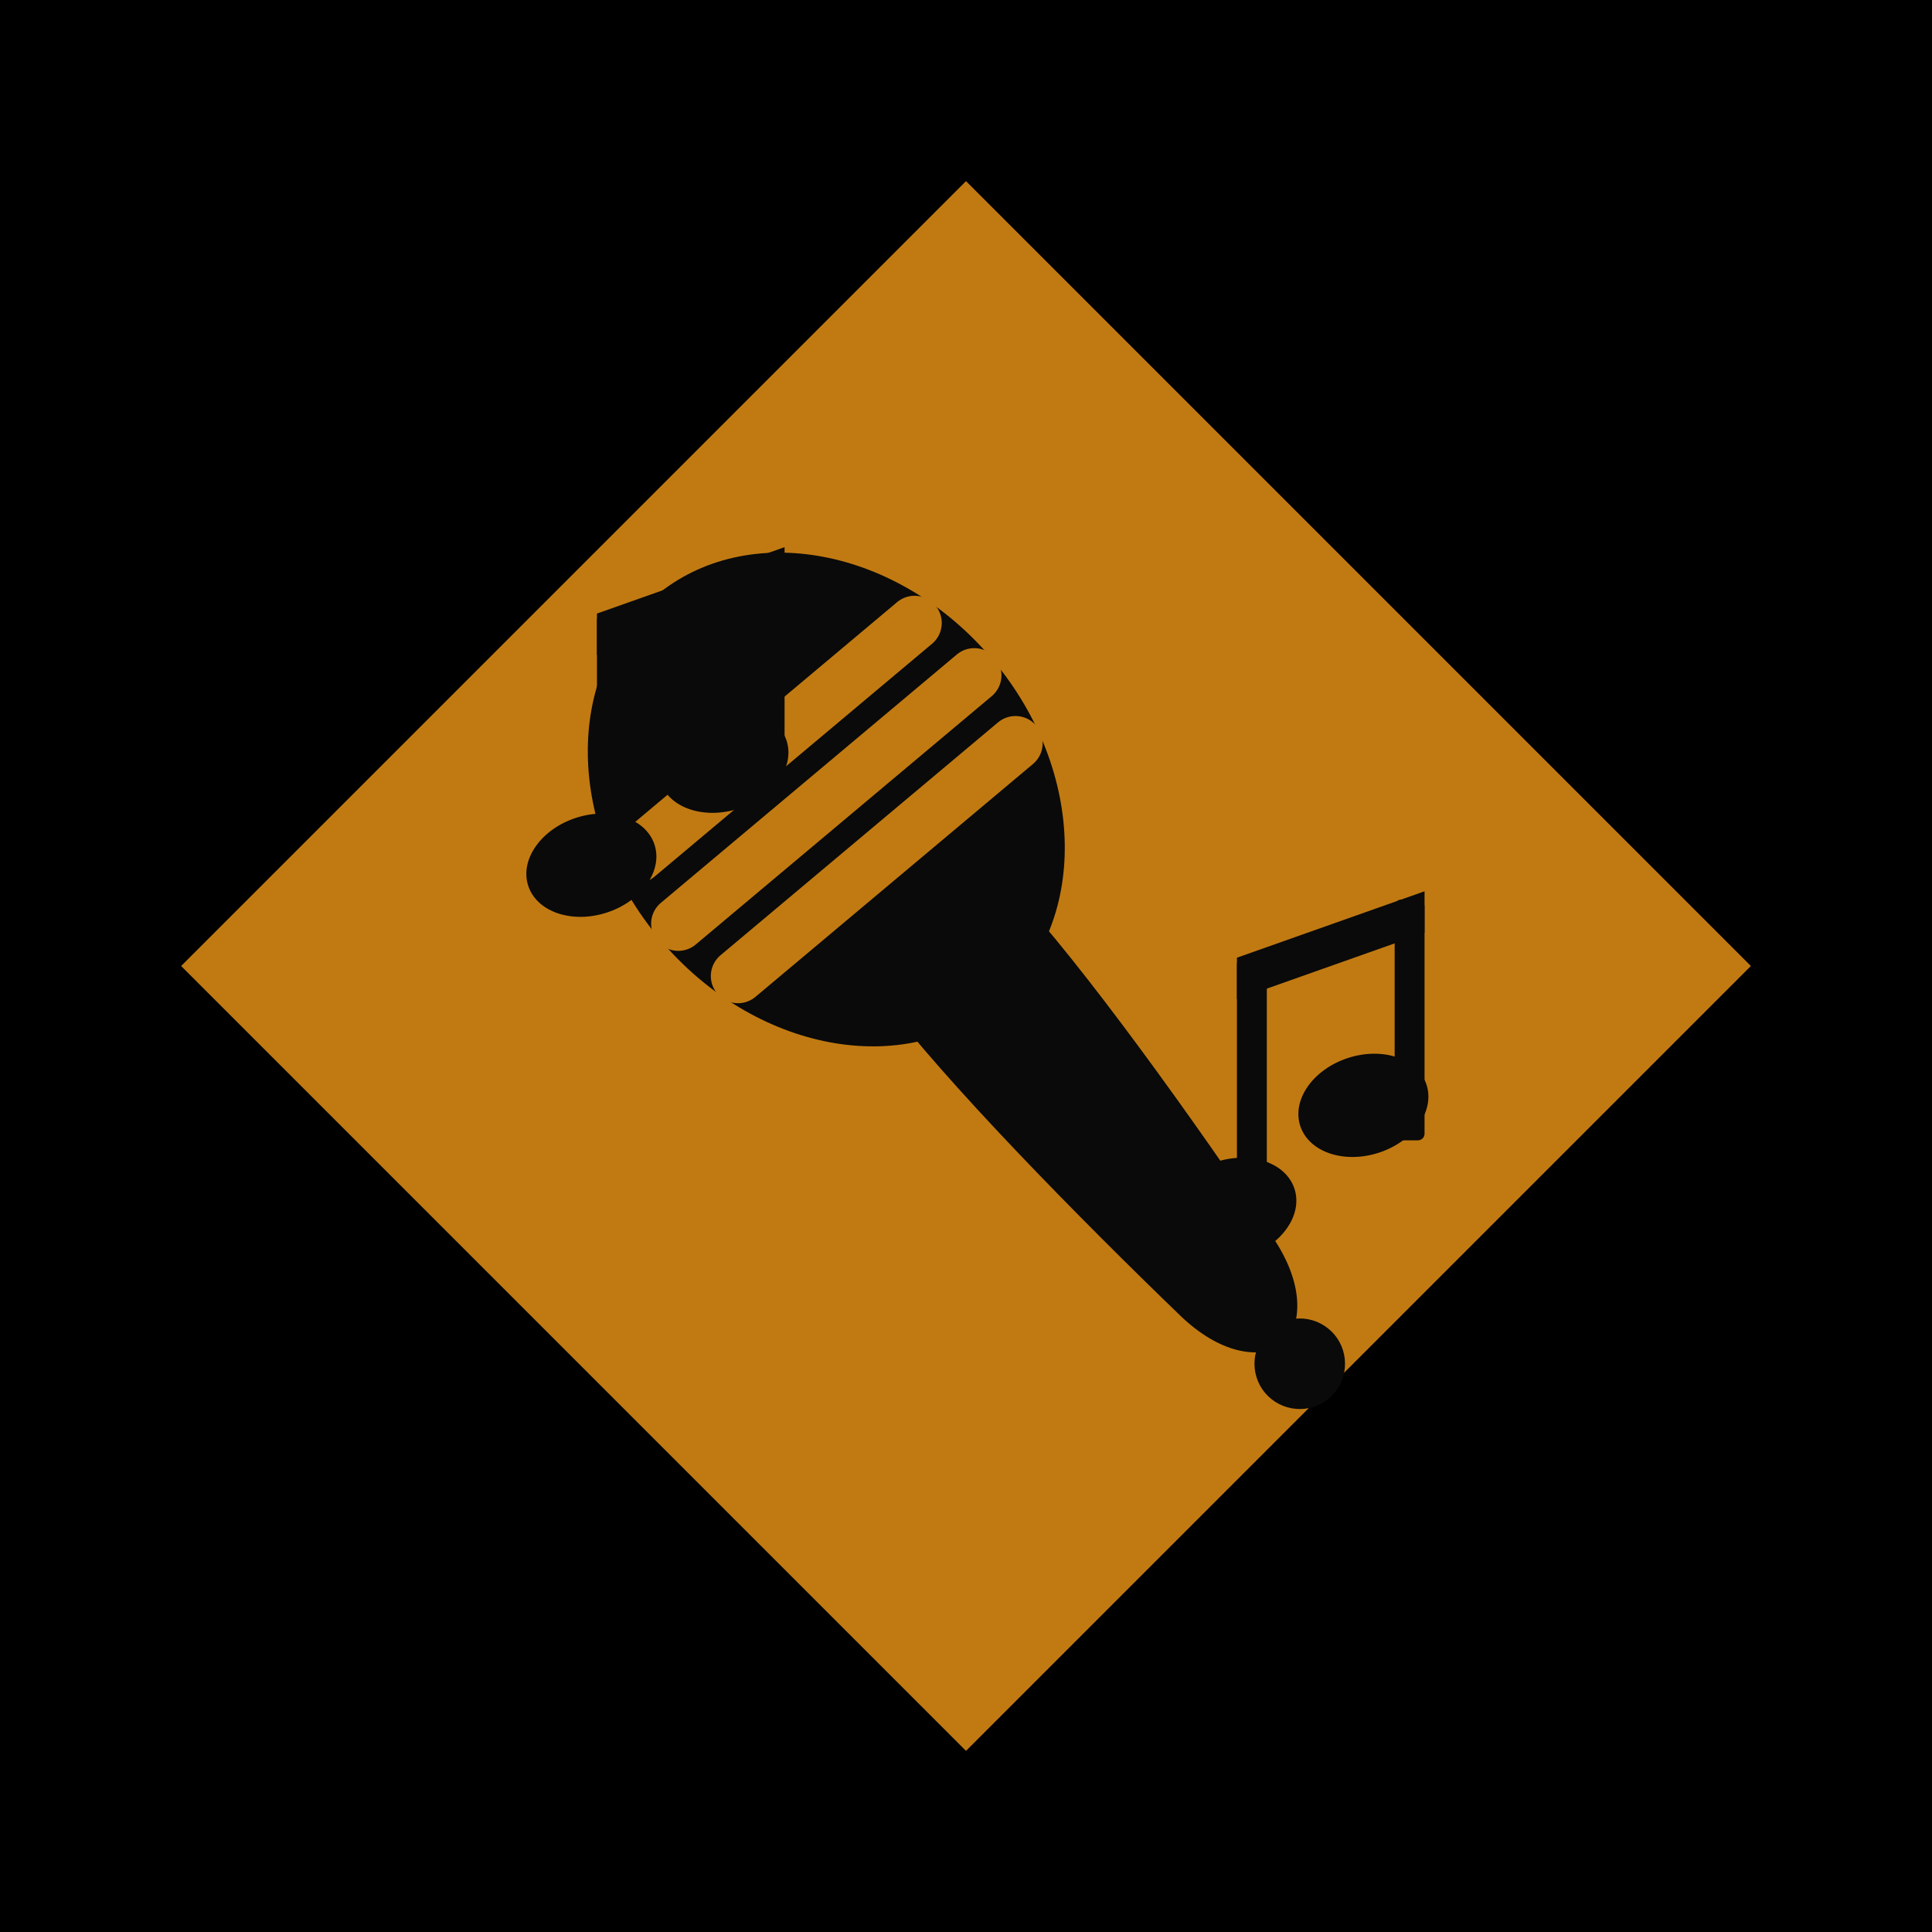
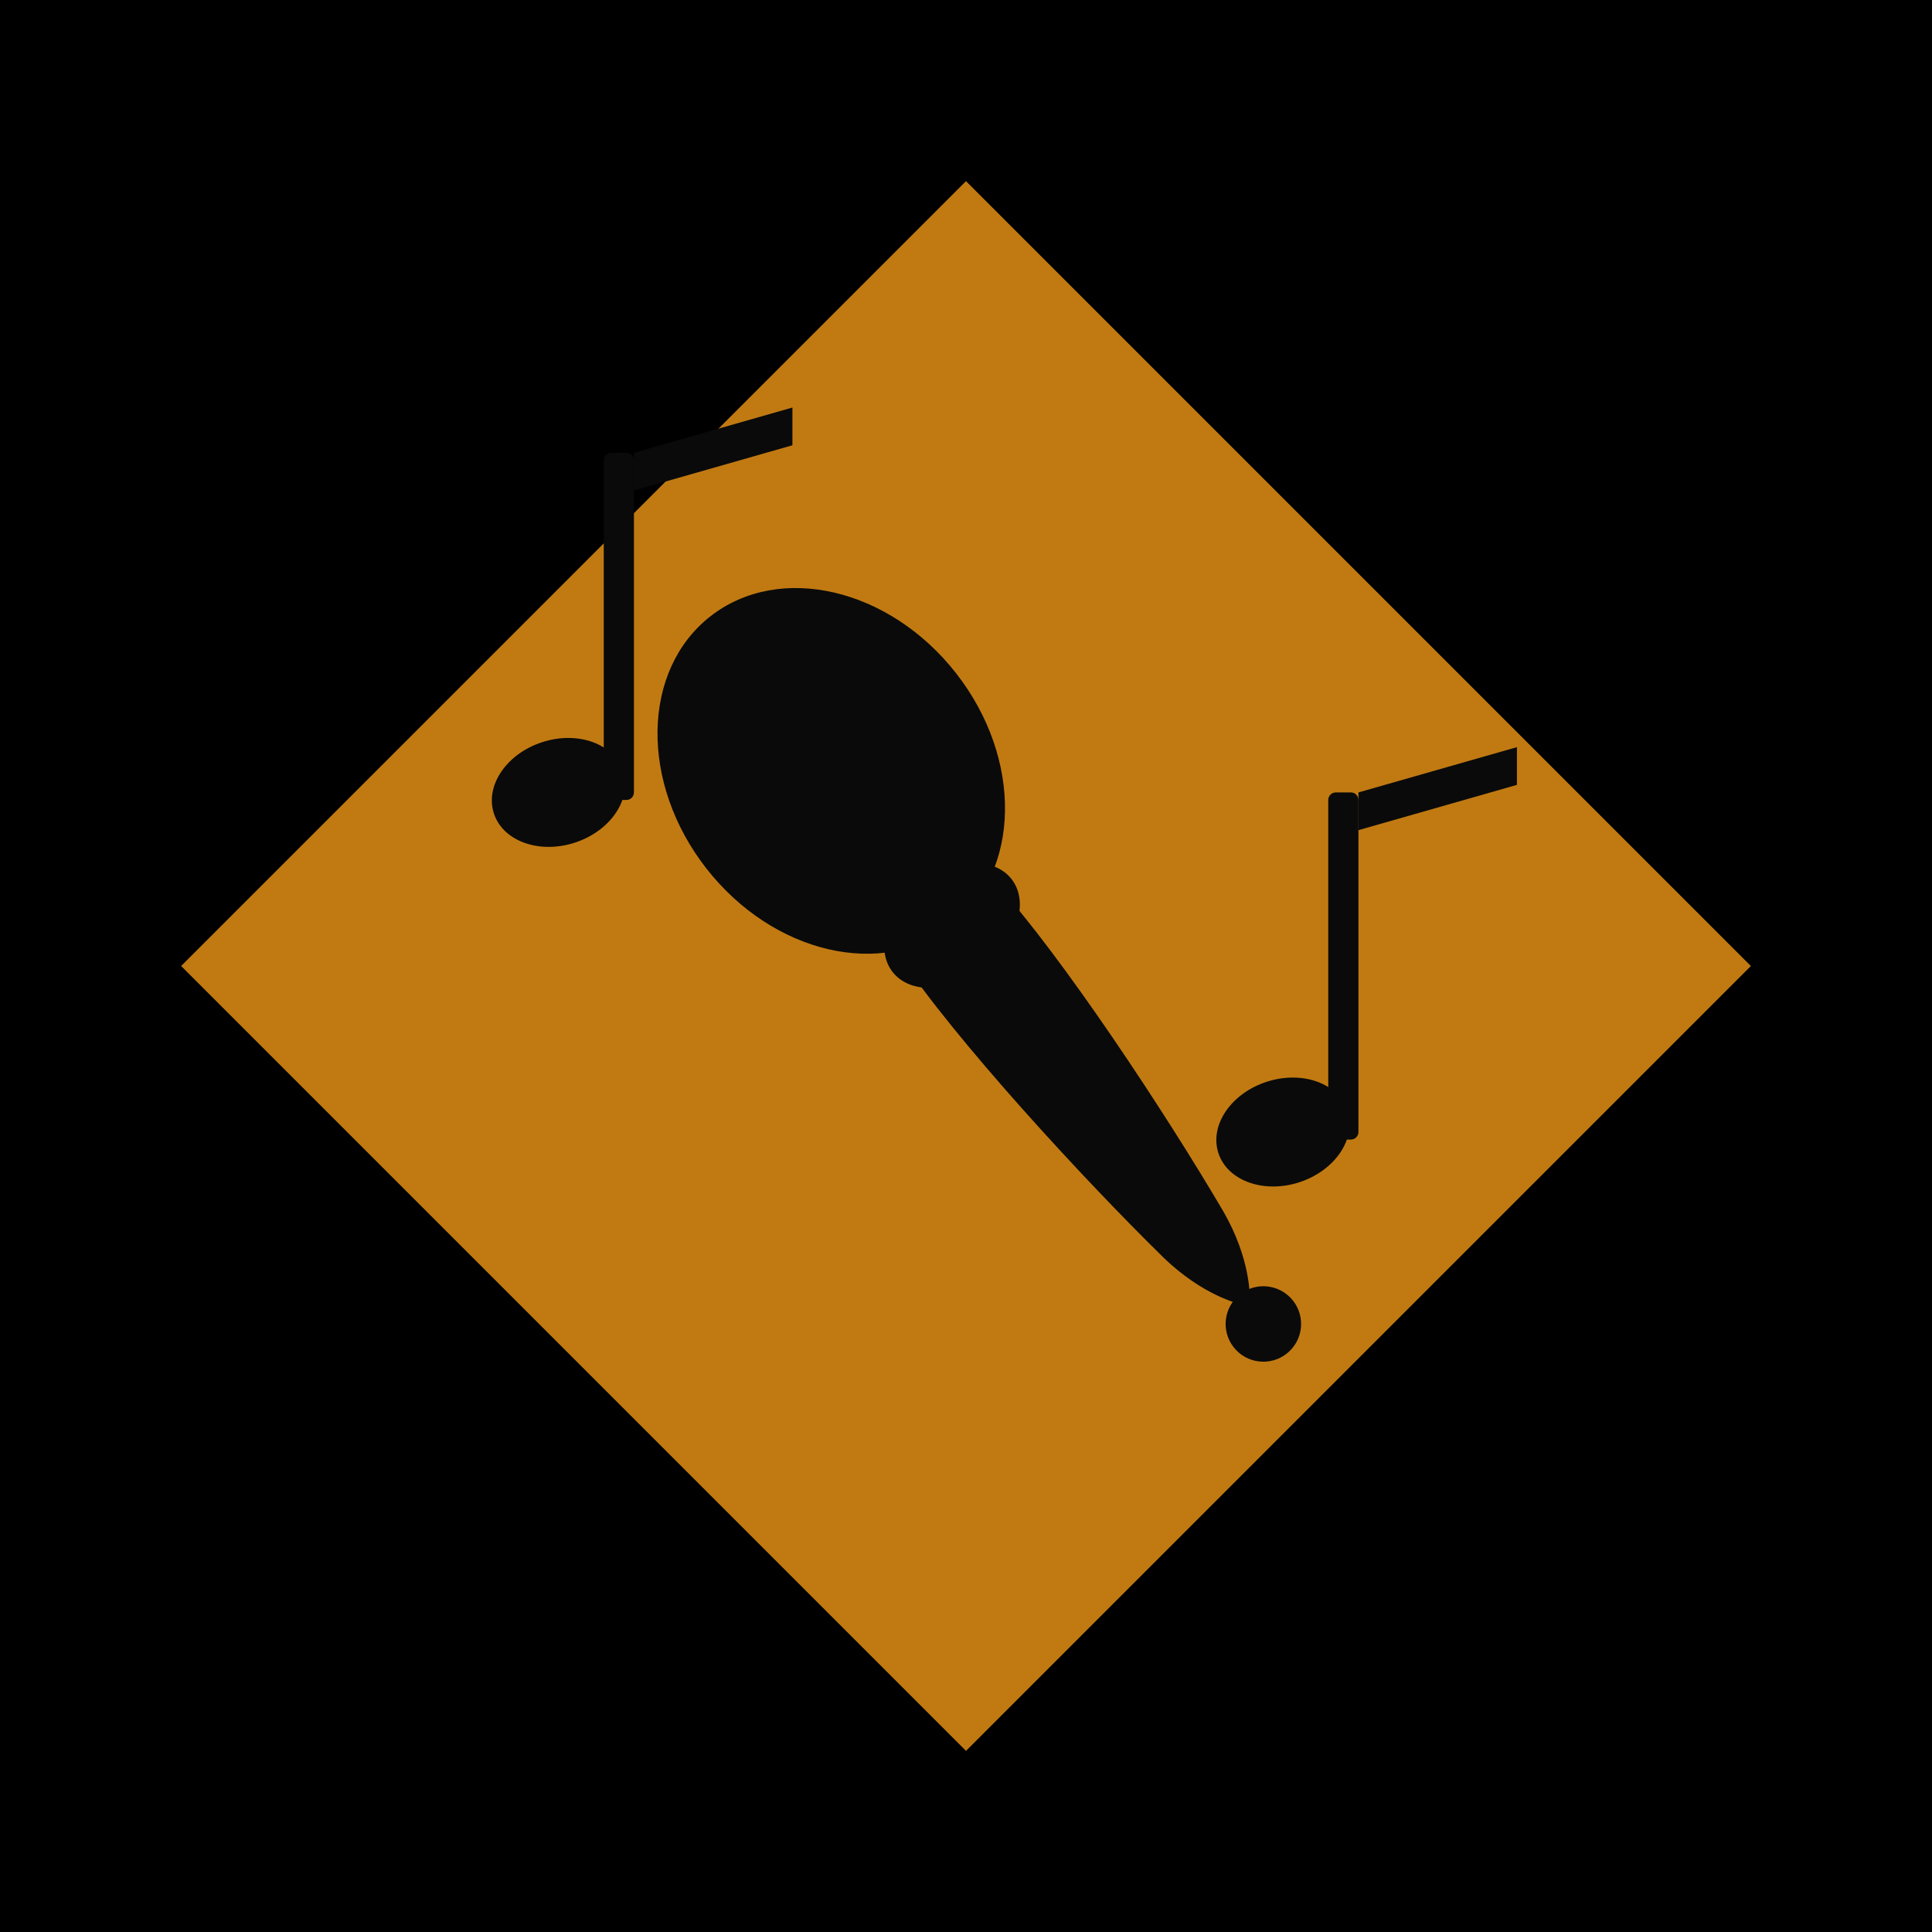
- <svg xmlns="http://www.w3.org/2000/svg" viewBox="0 0 32 32" width="32" height="32" role="img" aria-label="Studio">
-   <rect width="32" height="32" fill="#000000" />
-   <path fill="#C17A12" d="M16 3 L29 16 L16 29 L3 16 Z" />
-   <g transform="translate(16 16) rotate(-40)">
-     <ellipse cx="0" cy="-3.6" rx="3.6" ry="4.4" fill="#0A0A0A" />
-     <g fill="none" stroke="#C17A12" stroke-width="0.9" stroke-linecap="round">
-       <line x1="-3" y1="-4.9" x2="3" y2="-4.9" />
-       <line x1="-3.2" y1="-3.6" x2="3.2" y2="-3.6" />
-       <line x1="-3" y1="-2.3" x2="3" y2="-2.3" />
+ <svg xmlns="http://www.w3.org/2000/svg" viewBox="0 0 512 512" width="512" height="512" role="img" aria-label="AI Producer Studio">
+   <rect width="512" height="512" fill="#000000" />
+   <path fill="#C17A12" d="M256 48 L464 256 L256 464 L48 256 Z" />
+   <g transform="translate(256 250) rotate(-38)">
+     <ellipse cx="0" cy="-58" rx="42" ry="52" fill="#0A0A0A" />
+     <g fill="none" stroke="#0A0A0A" stroke-width="8" stroke-linecap="round">
+       <line x1="-32" y1="-78" x2="32" y2="-78" />
+       <line x1="-36" y1="-58" x2="36" y2="-58" />
+       <line x1="-32" y1="-38" x2="32" y2="-38" />
    </g>
-     <path fill="#0A0A0A" d="M-1.4 -0.5 C-1.5 1.2 -1.25 4.4 -1 6.75 C-0.9 7.6 -0.5 8.1 0 8.2 C0.5 8.1 0.9 7.6 1 6.75 C1.25 4.4 1.5 1.2 1.4 -0.5 Z" />
-     <ellipse cx="0" cy="-0.4" rx="1.75" ry="1.1" fill="#0A0A0A" />
-     <circle cx="0" cy="8.6" r="0.75" fill="#0A0A0A" />
+     <path fill="#0A0A0A" d="M-16 -8 C-18 18 -14 68 -10 98 C-8 112 -2 120 0 122 C2 120 8 112 10 98 C14 68 18 18 16 -8 Z" />
+     <ellipse cx="0" cy="-6" rx="20" ry="14" fill="#0A0A0A" />
+     <circle cx="0" cy="128" r="10" fill="#0A0A0A" />
  </g>
-   <g fill="#0A0A0A" transform="translate(9.2 12.5) scale(0.55)">
-     <ellipse cx="0" cy="3.5" rx="2" ry="1.5" transform="rotate(-18)" />
-     <ellipse cx="4.75" cy="1.75" rx="2" ry="1.5" transform="rotate(-18)" />
-     <rect x="1.25" y="-4.25" width="0.9" height="7.25" rx="0.2" />
-     <rect x="6" y="-6" width="0.9" height="7.25" rx="0.2" />
-     <path d="M1.25 -4.25 L6.9 -6.25 L6.9 -5 L1.25 -3 Z" />
-   </g>
-   <g fill="#0A0A0A" transform="translate(19.8 18.2) scale(0.55)">
-     <ellipse cx="0" cy="3.5" rx="2" ry="1.5" transform="rotate(-18)" />
-     <ellipse cx="4.75" cy="1.75" rx="2" ry="1.5" transform="rotate(-18)" />
-     <rect x="1.25" y="-4.25" width="0.9" height="7.25" rx="0.2" />
-     <rect x="6" y="-6" width="0.9" height="7.25" rx="0.2" />
-     <path d="M1.25 -4.25 L6.9 -6.25 L6.9 -5 L1.25 -3 Z" />
+   <g fill="#0A0A0A">
+     <ellipse cx="148" cy="210" rx="18" ry="14" transform="rotate(-18 148 210)" />
+     <rect x="160" y="120" width="8" height="92" rx="2" />
+     <path d="M168 120 L210 108 L210 118 L168 130 Z" />
+     <ellipse cx="340" cy="300" rx="18" ry="14" transform="rotate(-18 340 300)" />
+     <rect x="352" y="210" width="8" height="92" rx="2" />
+     <path d="M360 210 L402 198 L402 208 L360 220 Z" />
  </g>
</svg>
